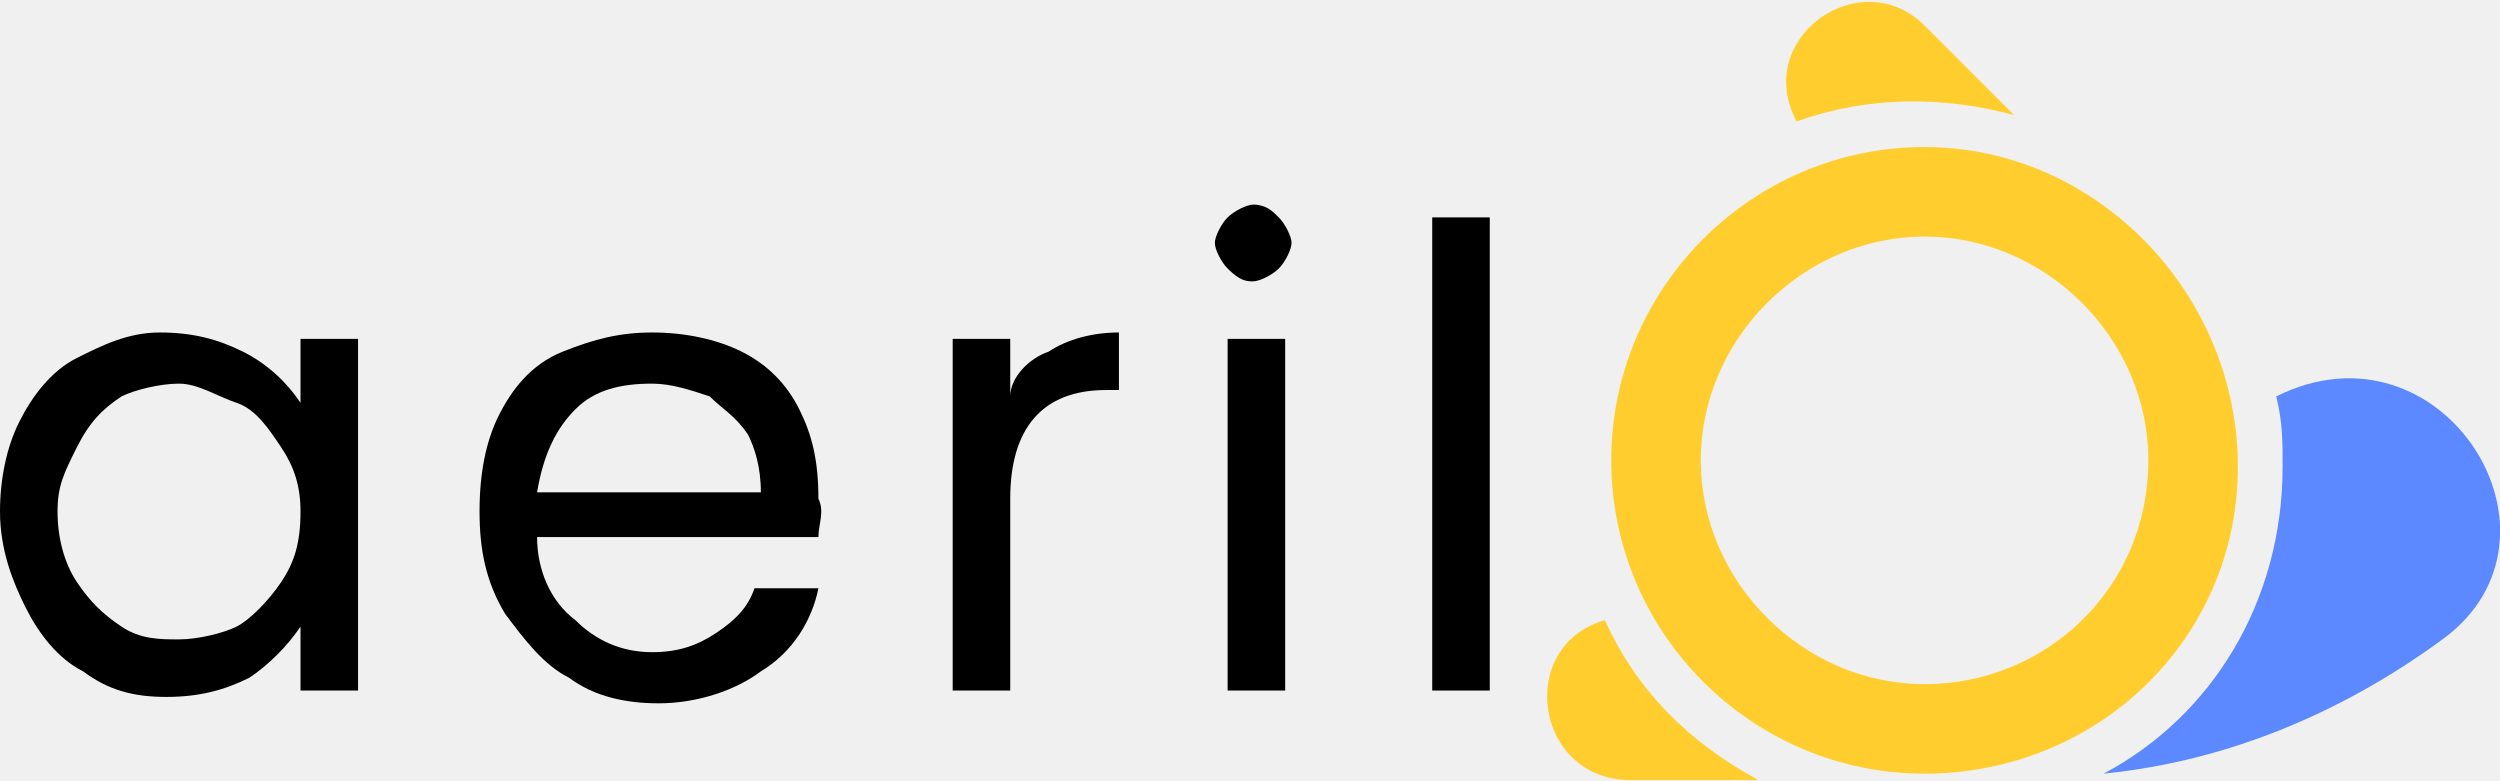
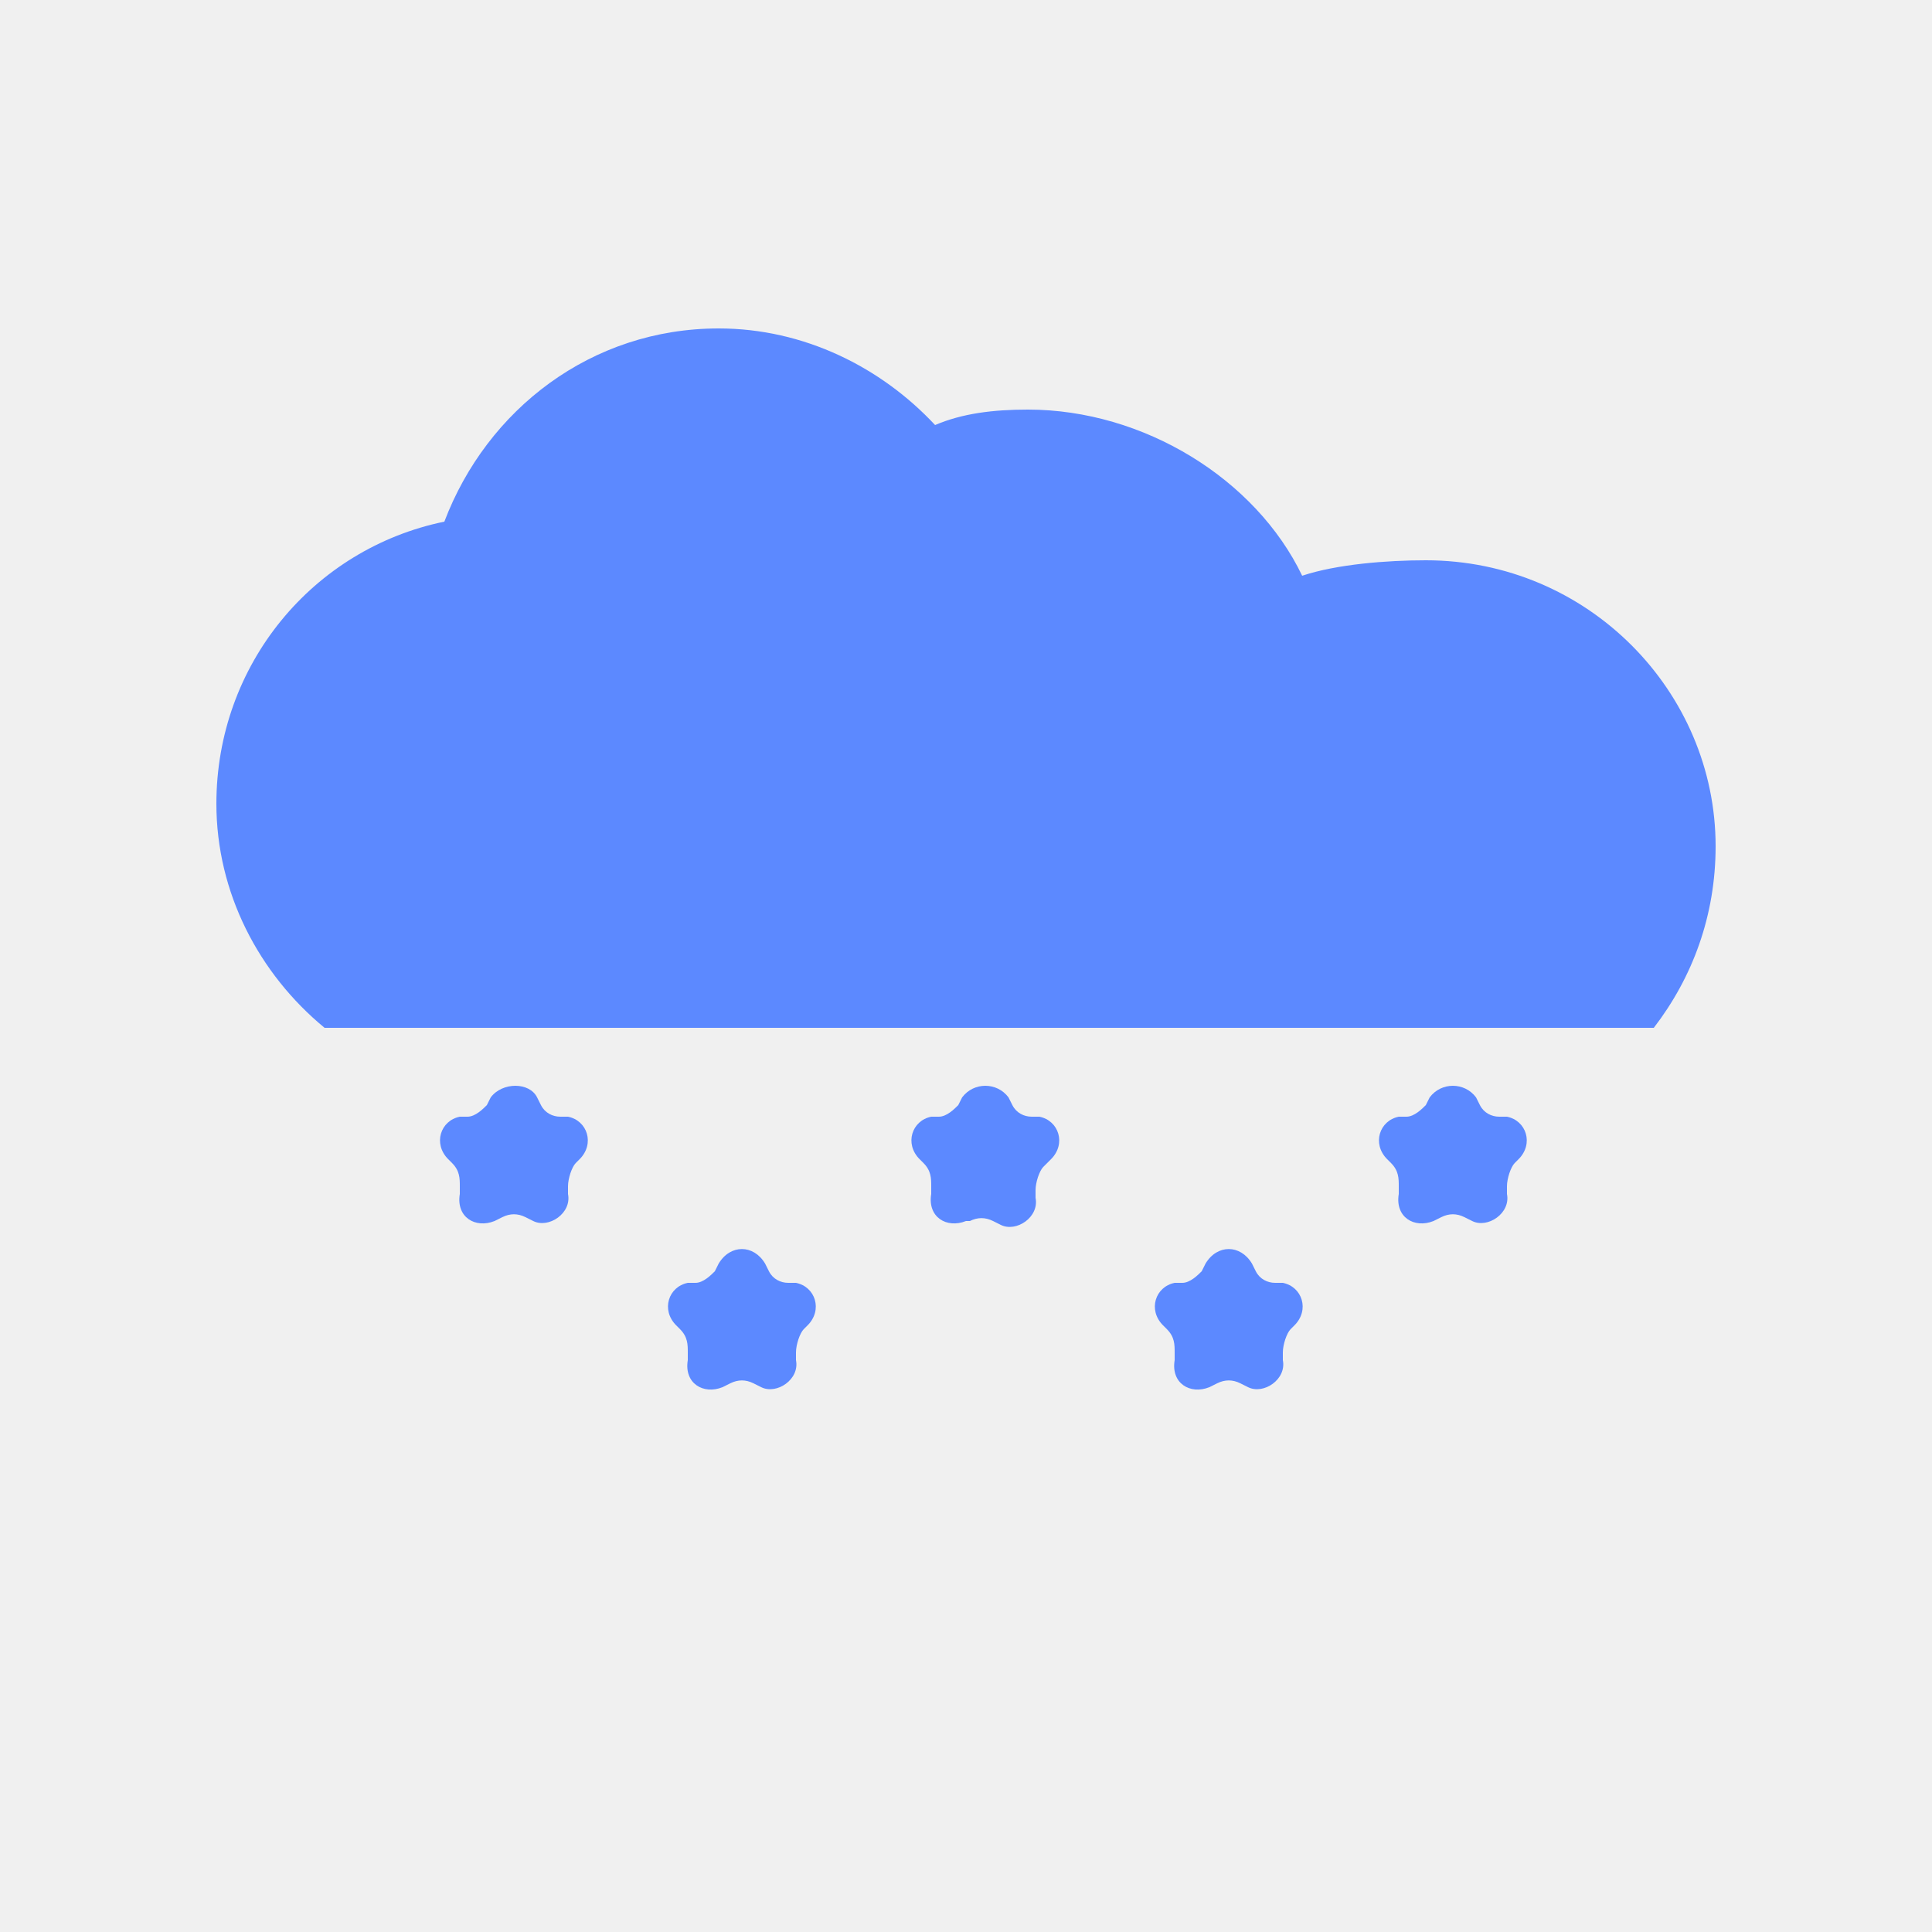
- <svg xmlns="http://www.w3.org/2000/svg" version="1.1" x="0px" y="0px" viewBox="0 0 39.1 12.2" style="enable-background:new 0 0 39.1 12.2;" xml:space="preserve">
+ <svg xmlns="http://www.w3.org/2000/svg" version="1.1" x="0px" y="0px" viewBox="0 0 50 50" style="enable-background:new 0 0 50 50;" xml:space="preserve">
  <style type="text/css">
	.st0{fill:#FFCE2E;}
	.st1{fill:#5C89FF;}
+ 	.st2{fill:#FFFFFF;}
</style>
  <g id="Warstwa_1">
    <g>
-       <path d="M0.3,6.6c0.2-0.4,0.5-0.8,0.9-1c0.4-0.2,0.8-0.4,1.3-0.4c0.5,0,0.9,0.1,1.3,0.3C4.2,5.7,4.5,6,4.7,6.3v-1h0.9v5.5H4.7v-1    c-0.2,0.3-0.5,0.6-0.8,0.8c-0.4,0.2-0.8,0.3-1.3,0.3c-0.5,0-0.9-0.1-1.3-0.4c-0.4-0.2-0.7-0.6-0.9-1S0,8.6,0,8    C0,7.5,0.1,7,0.3,6.6z M4.4,7C4.2,6.7,4,6.4,3.7,6.3S3.1,6,2.8,6C2.5,6,2.1,6.1,1.9,6.2C1.6,6.4,1.4,6.6,1.2,7S0.9,7.6,0.9,8    c0,0.4,0.1,0.8,0.3,1.1c0.2,0.3,0.4,0.5,0.7,0.7s0.6,0.2,0.9,0.2c0.3,0,0.7-0.1,0.9-0.2s0.5-0.4,0.7-0.7C4.6,8.8,4.7,8.5,4.7,8    C4.7,7.6,4.6,7.3,4.4,7z" />
-       <path d="M12.8,8.4H8.4c0,0.5,0.2,1,0.6,1.3c0.3,0.3,0.7,0.5,1.2,0.5c0.4,0,0.7-0.1,1-0.3c0.3-0.2,0.5-0.4,0.6-0.7h1    c-0.1,0.5-0.4,1-0.9,1.3c-0.4,0.3-1,0.5-1.6,0.5c-0.5,0-1-0.1-1.4-0.4c-0.4-0.2-0.7-0.6-1-1C7.6,9.1,7.5,8.6,7.5,8    c0-0.6,0.1-1.1,0.3-1.5s0.5-0.8,1-1s0.9-0.3,1.4-0.3c0.5,0,1,0.1,1.4,0.3s0.7,0.5,0.9,0.9c0.2,0.4,0.3,0.8,0.3,1.4    C12.9,8,12.8,8.2,12.8,8.4z M11.7,6.8c-0.2-0.3-0.4-0.4-0.6-0.6C10.8,6.1,10.5,6,10.2,6C9.7,6,9.3,6.1,9,6.4    C8.7,6.7,8.5,7.1,8.4,7.7h3.5C11.9,7.3,11.8,7,11.7,6.8z" />
-       <path d="M16.4,5.5c0.3-0.2,0.7-0.3,1.1-0.3v0.9h-0.2c-1,0-1.5,0.6-1.5,1.7v3h-0.9V5.3h0.9v0.9C15.8,5.9,16.1,5.6,16.4,5.5z" />
-       <path d="M19.2,4.2c-0.1-0.1-0.2-0.3-0.2-0.4s0.1-0.3,0.2-0.4c0.1-0.1,0.3-0.2,0.4-0.2c0.2,0,0.3,0.1,0.4,0.2    c0.1,0.1,0.2,0.3,0.2,0.4s-0.1,0.3-0.2,0.4c-0.1,0.1-0.3,0.2-0.4,0.2C19.5,4.4,19.4,4.4,19.2,4.2z M20.1,5.3v5.5h-0.9V5.3H20.1z" />
-       <path d="M23.3,3.4v7.4h-0.9V3.4H23.3z" />
+       <path d="M-165.3-27.1c0.2-0.4,0.5-0.8,0.9-1c0.4-0.2,0.8-0.4,1.3-0.4s0.9,0.1,1.3,0.3c0.4,0.2,0.7,0.5,0.9,0.8v-1h0.9v5.5h-0.9v-1    c-0.2,0.3-0.5,0.6-0.8,0.8c-0.4,0.2-0.8,0.3-1.3,0.3s-0.9-0.1-1.3-0.4c-0.4-0.2-0.7-0.6-0.9-1s-0.4-0.9-0.4-1.5    C-165.6-26.2-165.6-26.7-165.3-27.1z M-161.2-26.7c-0.2-0.3-0.4-0.6-0.7-0.7s-0.6-0.3-0.9-0.3c-0.3,0-0.7,0.1-0.9,0.2    c-0.3,0.2-0.5,0.4-0.7,0.8c-0.2,0.4-0.3,0.6-0.3,1c0,0.4,0.1,0.8,0.3,1.1c0.2,0.3,0.4,0.5,0.7,0.7c0.3,0.2,0.6,0.2,0.9,0.2    c0.3,0,0.7-0.1,0.9-0.2c0.2-0.1,0.5-0.4,0.7-0.7c0.2-0.3,0.3-0.6,0.3-1.1C-160.9-26.1-161.1-26.4-161.2-26.7z" />
+       <path d="M-152.8-25.3h-4.4c0,0.5,0.2,1,0.6,1.3c0.3,0.3,0.7,0.5,1.2,0.5c0.4,0,0.7-0.1,1-0.3c0.3-0.2,0.5-0.4,0.6-0.7h1    c-0.1,0.5-0.4,1-0.9,1.3c-0.4,0.3-1,0.5-1.6,0.5c-0.5,0-1-0.1-1.4-0.4c-0.4-0.2-0.7-0.6-1-1c-0.3-0.5-0.4-1-0.4-1.6    s0.1-1.1,0.3-1.5c0.2-0.4,0.5-0.8,1-1c0.5-0.2,0.9-0.3,1.4-0.3s1,0.1,1.4,0.3c0.4,0.2,0.7,0.5,0.9,0.9s0.3,0.8,0.3,1.4    C-152.8-25.7-152.8-25.5-152.8-25.3z M-153.9-26.9c-0.2-0.3-0.4-0.4-0.6-0.6c-0.3-0.1-0.6-0.2-0.9-0.2c-0.5,0-0.9,0.1-1.2,0.4    c-0.3,0.3-0.5,0.7-0.6,1.3h3.5C-153.8-26.4-153.8-26.7-153.9-26.9z" />
+       <path d="M-149.2-28.2c0.3-0.2,0.7-0.3,1.1-0.3v0.9h-0.2c-1,0-1.5,0.6-1.5,1.7v3h-0.9v-5.5h0.9v0.9    C-149.8-27.8-149.6-28.1-149.2-28.2z" />
+       <path d="M-146.4-29.5c-0.1-0.1-0.2-0.3-0.2-0.4s0.1-0.3,0.2-0.4c0.1-0.1,0.3-0.2,0.4-0.2c0.2,0,0.3,0.1,0.4,0.2    c0.1,0.1,0.2,0.3,0.2,0.4s-0.1,0.3-0.2,0.4c-0.1,0.1-0.3,0.2-0.4,0.2C-146.1-29.3-146.2-29.3-146.4-29.5z M-145.6-28.4v5.5h-0.9    v-5.5H-145.6z" />
+       <path d="M-142.3-30.3v7.4h-0.9v-7.4H-142.3z" />
    </g>
    <g>
-       <path class="st0" d="M25.1,9.7L25.1,9.7c-1.4,0.4-1.1,2.5,0.4,2.5h2C26.4,11.6,25.6,10.8,25.1,9.7z" />
-       <path class="st0" d="M28.1,1.9L28.1,1.9c-0.7-1.3,1-2.5,2-1.5l1.4,1.4C30.4,1.5,29.2,1.5,28.1,1.9z" />
-       <path class="st1" d="M35.6,6.2c0.1,0.4,0.1,0.7,0.1,1.1c0,2.1-1.1,3.9-2.8,4.8c2-0.2,3.8-1,5.3-2.1C40.4,8.4,38.2,4.9,35.6,6.2    L35.6,6.2z" />
+       <path class="st0" d="M-140.6-24L-140.6-24c-1.4,0.4-1.1,2.5,0.4,2.5h2C-139.2-22.1-140.1-22.9-140.6-24z" />
+       <path class="st0" d="M-137.6-31.8L-137.6-31.8c-0.7-1.3,1-2.5,2-1.5l1.4,1.4C-135.2-32.2-136.4-32.2-137.6-31.8z" />
+       <path class="st1" d="M-130.1-27.5c0.1,0.4,0.1,0.7,0.1,1.1c0,2.1-1.1,3.9-2.8,4.8c2-0.2,3.8-1,5.3-2.1    C-125.2-25.3-127.4-28.8-130.1-27.5L-130.1-27.5z" />
    </g>
-     <path class="st0" d="M30.1,2.3c-2.7,0-4.9,2.2-4.9,4.9s2.2,4.9,4.9,4.9S35,10,35,7.3S32.8,2.3,30.1,2.3z M30.1,10.7   c-1.9,0-3.5-1.6-3.5-3.5c0-1.9,1.6-3.5,3.5-3.5c1.9,0,3.5,1.6,3.5,3.5C33.6,9.2,32,10.7,30.1,10.7z" />
+     <path class="st0" d="M-135.6-31.4c-2.7,0-4.9,2.2-4.9,4.9s2.2,4.9,4.9,4.9c2.7,0,4.9-2.1,4.9-4.8S-132.8-31.4-135.6-31.4z    M-135.6-23c-1.9,0-3.5-1.6-3.5-3.5s1.6-3.5,3.5-3.5c1.9,0,3.5,1.6,3.5,3.5C-132.1-24.5-133.6-23-135.6-23z" />
    <g>
      <g>
-         <path class="st0" d="M73.7,17L73.7,17c-3.3,1-2.6,5.9,0.9,5.9h4.8C77,21.5,75,19.4,73.7,17z" />
-         <path class="st0" d="M80.9-1.8L80.9-1.8c-1.6-3,2.3-6,4.7-3.5L89-1.9C86.4-2.7,83.5-2.7,80.9-1.8z" />
-         <path class="st1" d="M98.7,8.5C98.9,9.3,99,10.2,99,11c0,4.9-2.7,9.3-6.7,11.6c4.7-0.6,9-2.3,12.6-5c5.4-4,0-12.3-5.9-9.3     L98.7,8.5z" />
+         <path class="st0" d="M-102.6-18.9L-102.6-18.9c-3.3,1-2.6,5.9,0.9,5.9h4.8C-99.3-14.4-101.3-16.5-102.6-18.9z" />
+         <path class="st0" d="M-95.4-37.7L-95.4-37.7c-1.6-3,2.3-6,4.7-3.5l3.4,3.4C-89.9-38.6-92.8-38.6-95.4-37.7z" />
+         <path class="st1" d="M-77.6-27.4c0.2,0.8,0.3,1.7,0.3,2.5c0,4.9-2.7,9.3-6.7,11.6c4.7-0.6,9-2.3,12.6-5c5.4-4,0-12.3-5.9-9.3     L-77.6-27.4z" />
      </g>
-       <path class="st0" d="M85.7-0.7c-6.5,0-11.8,5.3-11.8,11.8s5.3,11.8,11.8,11.8S97.4,17.5,97.4,11S92.2-0.7,85.7-0.7z M85.7,19.3    c-4.6,0-8.3-3.7-8.3-8.3c0-4.6,3.7-8.3,8.3-8.3c4.6,0,8.3,3.7,8.3,8.3C94,15.6,90.2,19.3,85.7,19.3z" />
+       <path class="st0" d="M-90.6-36.6c-6.5,0-11.8,5.3-11.8,11.8S-97.1-13-90.6-13s11.7-5.4,11.7-11.9S-84.1-36.6-90.6-36.6z     M-90.6-16.6c-4.6,0-8.3-3.7-8.3-8.3s3.7-8.3,8.3-8.3c4.6,0,8.3,3.7,8.3,8.3S-86.1-16.6-90.6-16.6z" />
    </g>
+     <g id="Warstwa_2_1_">
+ 	</g>
+     <g>
+       <circle class="st0" cx="-28" cy="-27.6" r="8.9" />
+       <path class="st0" d="M-29.2-39.4c0.6-1,1.9-1,2.5,0l0,0l1.4,2.2c0,0-0.8-0.5-2.7-0.5c-1.9,0-2.8,0.5-2.8,0.5L-29.2-39.4    C-29.2-39.3-29.2-39.3-29.2-39.4L-29.2-39.4z" />
+       <path class="st0" d="M-26.8-15.8c-0.6,1-1.9,1-2.5,0l0,0l-1.4-2.2c0,0,0.8,0.5,2.7,0.5c1.9,0,2.8-0.5,2.8-0.5L-26.8-15.8    C-26.8-15.9-26.8-15.8-26.8-15.8L-26.8-15.8z" />
+       <path class="st0" d="M-16-28.8c1,0.6,1,1.9,0,2.5l0,0l-2.2,1.4c0,0,0.5-0.8,0.5-2.7c0-1.9-0.5-2.8-0.5-2.8L-16-28.8    C-16-28.8-16-28.8-16-28.8L-16-28.8z" />
+       <path class="st0" d="M-39.8-26.4c-1-0.6-1-1.9,0-2.5l0,0l2.2-1.4c0,0-0.5,0.8-0.5,2.7c0,1.9,0.5,2.8,0.5,2.8L-39.8-26.4    C-39.8-26.3-39.8-26.4-39.8-26.4L-39.8-26.4z" />
+       <path class="st0" d="M-37.5-35.4c-0.3-1.1,0.7-2.1,1.8-1.8l0.1,0l2.6,0.6c0,0-0.9,0.2-2.3,1.6c-1.3,1.3-1.6,2.3-1.6,2.3l-0.5-2.6    C-37.5-35.3-37.5-35.4-37.5-35.4L-37.5-35.4z" />
+       <path class="st0" d="M-18.5-19.9c0.3,1.1-0.7,2.1-1.8,1.8l-0.1,0l-2.6-0.6c0,0,0.9-0.2,2.3-1.6s1.6-2.3,1.6-2.3l0.5,2.6    C-18.5-19.9-18.5-19.9-18.5-19.9L-18.5-19.9z" />
+       <path class="st0" d="M-20.6-37.4c1.1-0.3,2.1,0.7,1.8,1.8l0,0.1l-0.6,2.6c0,0-0.2-0.9-1.6-2.3s-2.3-1.6-2.3-1.6l2.6-0.5    C-20.7-37.3-20.7-37.3-20.6-37.4L-20.6-37.4z" />
+       <path class="st0" d="M-36.4-18.7c-1.1,0.3-2.1-0.7-1.8-1.8l0-0.1l0.6-2.6c0,0,0.2,0.9,1.6,2.3c1.3,1.3,2.3,1.6,2.3,1.6l-2.6,0.5    C-36.3-18.7-36.4-18.7-36.4-18.7L-36.4-18.7z" />
+     </g>
+     <path class="st1" d="M33.3-33.6c-1,0-2.3,0.1-3.2,0.4c-1.2-2.5-4.1-4.3-7.1-4.3c-0.9,0-1.7,0.1-2.4,0.4c-1.4-1.5-3.4-2.5-5.6-2.5   c-3.3,0-6,2.1-7.1,5C4.5-33.8,2-30.8,2-27.2c0,2.3,1.1,4.4,2.8,5.8h34.4c1-1.3,1.6-2.9,1.6-4.7C40.8-30.3,37.5-33.6,33.3-33.6z" />
+     <path class="st2" d="M40.1-28.5c-1.1,0-2.5,0.1-3.4,0.5c-1.3-2.6-4.4-4.6-7.5-4.6c-0.9,0-1.8,0.2-2.6,0.4c-1.5-1.6-3.6-2.6-5.9-2.6   c-3.5,0-6.4,2.2-7.5,5.3c-3.6,0.8-6.2,4-6.2,7.8c0,2.5,1.1,4.7,2.9,6.2h36.4c1.1-1.4,1.7-3.1,1.7-4.9C48-24.9,44.5-28.5,40.1-28.5z   " />
+     <path class="st1" d="M39.4-27.8c-1,0-2.3,0.1-3.2,0.4c-1.2-2.5-4.1-4.3-7.1-4.3c-0.9,0-1.7,0.1-2.4,0.4c-1.4-1.5-3.4-2.5-5.6-2.5   c-3.3,0-6,2.1-7.1,5C10.6-28,8.1-25,8.1-21.4c0,2.3,1.1,4.4,2.8,5.8h34.4c1-1.3,1.6-2.9,1.6-4.7C46.9-24.4,43.6-27.8,39.4-27.8z" />
+     <path class="st1" d="M-16,14.5c-1,0-2.3,0.1-3.2,0.4c-1.2-2.5-4.1-4.3-7.1-4.3c-0.9,0-1.7,0.1-2.4,0.4c-1.4-1.5-3.4-2.5-5.6-2.5   c-3.3,0-6,2.1-7.1,5c-3.4,0.7-5.9,3.7-5.9,7.3c0,2.3,1.1,4.4,2.8,5.8h34.4c1-1.3,1.6-2.9,1.6-4.7C-8.5,17.9-11.8,14.5-16,14.5z" />
+     <path class="st1" d="M36.9,14.5c-1,0-2.3,0.1-3.2,0.4c-1.2-2.5-4.1-4.3-7.1-4.3c-0.9,0-1.7,0.1-2.4,0.4c-1.4-1.5-3.4-2.5-5.6-2.5   c-3.3,0-6,2.1-7.1,5c-3.4,0.7-5.9,3.7-5.9,7.3c0,2.3,1.1,4.4,2.8,5.8h34.4c1-1.3,1.6-2.9,1.6-4.7C44.4,17.9,41.1,14.5,36.9,14.5z" />
+     <path class="st1" d="M89.8,14.5c-1,0-2.3,0.1-3.2,0.4c-1.2-2.5-4.1-4.3-7.1-4.3c-0.9,0-1.7,0.1-2.4,0.4c-1.4-1.5-3.4-2.5-5.6-2.5   c-3.3,0-6,2.1-7.1,5c-3.4,0.7-5.9,3.7-5.9,7.3c0,2.3,1.1,4.4,2.8,5.8h34.4c1-1.3,1.6-2.9,1.6-4.7C97.3,17.9,94,14.5,89.8,14.5z" />
+     <g>
+       <path class="st1" d="M86.2-30.8c-1,0-2.3,0.1-3.2,0.4c-1.2-2.5-4.1-4.3-7.1-4.3c-0.9,0-1.7,0.1-2.4,0.4c-1.4-1.5-3.4-2.5-5.6-2.5    c-3.3,0-6,2.1-7.1,5c-3.4,0.7-5.9,3.7-5.9,7.3c0,2.3,1.1,4.4,2.8,5.8h34.4c1-1.3,1.6-2.9,1.6-4.7C93.7-27.4,90.4-30.8,86.2-30.8z" />
+       <path class="st2" d="M93-25.6c-1.1,0-2.5,0.1-3.4,0.5c-1.3-2.6-4.4-4.6-7.5-4.6c-0.9,0-1.8,0.2-2.6,0.4c-1.5-1.6-3.6-2.6-5.9-2.6    c-3.5,0-6.4,2.2-7.5,5.3c-3.6,0.8-6.2,4-6.2,7.8c0,2.5,1.1,4.7,2.9,6.2h36.4c1.1-1.4,1.7-3.1,1.7-4.9    C100.9-22.1,97.4-25.6,93-25.6z" />
+       <g>
+         <circle class="st0" cx="85.5" cy="-30" r="8.9" />
+         <path class="st0" d="M84.3-41.7c0.6-1,1.9-1,2.5,0l0,0l1.4,2.2c0,0-0.8-0.5-2.7-0.5c-1.9,0-2.8,0.5-2.8,0.5L84.3-41.7     C84.2-41.7,84.2-41.7,84.3-41.7L84.3-41.7z" />
+         <path class="st0" d="M86.7-18.2c-0.6,1-1.9,1-2.5,0l0,0l-1.4-2.2c0,0,0.8,0.5,2.7,0.5c1.9,0,2.8-0.5,2.8-0.5L86.7-18.2     C86.7-18.2,86.7-18.2,86.7-18.2L86.7-18.2z" />
+         <path class="st0" d="M97.5-31.2c1,0.6,1,1.9,0,2.5l0,0l-2.2,1.4c0,0,0.5-0.8,0.5-2.7c0-1.9-0.5-2.8-0.5-2.8L97.5-31.2     C97.5-31.2,97.5-31.2,97.5-31.2L97.5-31.2z" />
+         <path class="st0" d="M76-37.8c-0.3-1.1,0.7-2.1,1.8-1.8l0.1,0l2.6,0.6c0,0-0.9,0.2-2.3,1.6c-1.3,1.3-1.6,2.3-1.6,2.3L76-37.7     C76-37.7,76-37.7,76-37.8L76-37.8z" />
+         <path class="st0" d="M94.9-22.2c0.3,1.1-0.7,2.1-1.8,1.8l-0.1,0L90.5-21c0,0,0.9-0.2,2.3-1.6s1.6-2.3,1.6-2.3l0.5,2.6     C94.9-22.3,94.9-22.3,94.9-22.2L94.9-22.2z" />
+         <path class="st0" d="M92.8-39.7c1.1-0.3,2.1,0.7,1.8,1.8l0,0.1L94-35.3c0,0-0.2-0.9-1.6-2.3c-1.3-1.3-2.3-1.6-2.3-1.6l2.6-0.5     C92.8-39.7,92.8-39.7,92.8-39.7L92.8-39.7z" />
+         <path class="st0" d="M77.1-21.1c-1.1,0.3-2.1-0.7-1.8-1.8l0-0.1l0.6-2.6c0,0,0.2,0.9,1.6,2.3c1.3,1.3,2.3,1.6,2.3,1.6l-2.6,0.5     C77.2-21.1,77.1-21.1,77.1-21.1L77.1-21.1z" />
+       </g>
+       <path class="st1" d="M92.3-24.9c-1,0-2.3,0.1-3.2,0.4c-1.2-2.5-4.1-4.3-7.1-4.3c-0.9,0-1.7,0.1-2.4,0.4c-1.4-1.5-3.4-2.5-5.6-2.5    c-3.3,0-6,2.1-7.1,5c-3.4,0.7-5.9,3.7-5.9,7.3c0,2.3,1.1,4.4,2.8,5.8h34.4c1-1.3,1.6-2.9,1.6-4.7C99.8-21.5,96.5-24.9,92.3-24.9z" />
+     </g>
+     <g>
+       <path class="st1" d="M-41.9,29.8l2.3,3.9c0.4,0.6,1,0.9,1.5,0.7l0,0c0.4-0.3,0.5-1,0.1-1.6l-2.3-3.9c-0.4-0.6-1-0.9-1.5-0.7h0    C-42.3,28.5-42.3,29.2-41.9,29.8z" />
+       <path class="st1" d="M-29.9,29.8l2.3,3.9c0.4,0.6,1,0.9,1.5,0.7l0,0c0.4-0.3,0.5-1,0.1-1.6l-2.3-3.9c-0.4-0.6-1-0.9-1.5-0.7v0    C-30.2,28.5-30.2,29.2-29.9,29.8z" />
+       <path class="st1" d="M-17.8,29.8l2.3,3.9c0.4,0.6,1,0.9,1.5,0.7h0c0.4-0.3,0.5-1,0.1-1.6l-2.3-3.9c-0.4-0.6-1-0.9-1.5-0.7h0    C-18.1,28.4-18.2,29.2-17.8,29.8z" />
+       <path class="st1" d="M-34.7,33l2.3,3.9c0.4,0.6,1,0.9,1.5,0.7l0,0c0.4-0.3,0.5-1,0.1-1.6l-2.3-3.9c-0.4-0.6-1-0.9-1.5-0.7l0,0    C-35,31.7-35,32.4-34.7,33z" />
+       <path class="st1" d="M-22.6,33l2.3,3.9c0.4,0.6,1,0.9,1.5,0.7h0c0.4-0.3,0.5-1,0.1-1.6l-2.3-3.9c-0.4-0.6-1-0.9-1.5-0.7h0    C-22.9,31.7-23,32.4-22.6,33z" />
+     </g>
+     <g>
+       <path class="st1" d="M13.9,28.4l0.1,0.2c0.1,0.2,0.3,0.3,0.5,0.3l0.2,0c0.5,0.1,0.7,0.7,0.3,1.1l-0.1,0.1    c-0.1,0.1-0.2,0.4-0.2,0.6l0,0.2c0.1,0.5-0.5,0.9-0.9,0.7l-0.2-0.1c-0.2-0.1-0.4-0.1-0.6,0l-0.2,0.1c-0.5,0.2-1-0.1-0.9-0.7l0-0.2    c0-0.2,0-0.4-0.2-0.6l-0.1-0.1c-0.4-0.4-0.2-1,0.3-1.1l0.2,0c0.2,0,0.4-0.2,0.5-0.3l0.1-0.2C13,28,13.7,28,13.9,28.4z" />
+       <path class="st1" d="M26.1,28.4l0.1,0.2c0.1,0.2,0.3,0.3,0.5,0.3l0.2,0c0.5,0.1,0.7,0.7,0.3,1.1L27,30.2c-0.1,0.1-0.2,0.4-0.2,0.6    l0,0.2c0.1,0.5-0.5,0.9-0.9,0.7l-0.2-0.1c-0.2-0.1-0.4-0.1-0.6,0L25,31.6c-0.5,0.2-1-0.1-0.9-0.7l0-0.2c0-0.2,0-0.4-0.2-0.6    l-0.1-0.1c-0.4-0.4-0.2-1,0.3-1.1l0.2,0c0.2,0,0.4-0.2,0.5-0.3l0.1-0.2C25.2,28,25.8,28,26.1,28.4z" />
+       <path class="st1" d="M38.2,28.4l0.1,0.2c0.1,0.2,0.3,0.3,0.5,0.3l0.2,0c0.5,0.1,0.7,0.7,0.3,1.1l-0.1,0.1    c-0.1,0.1-0.2,0.4-0.2,0.6l0,0.2c0.1,0.5-0.5,0.9-0.9,0.7l-0.2-0.1c-0.2-0.1-0.4-0.1-0.6,0l-0.2,0.1c-0.5,0.2-1-0.1-0.9-0.7l0-0.2    c0-0.2,0-0.4-0.2-0.6l-0.1-0.1c-0.4-0.4-0.2-1,0.3-1.1l0.2,0c0.2,0,0.4-0.2,0.5-0.3l0.1-0.2C37.3,28,37.9,28,38.2,28.4z" />
+     </g>
+     <g>
+       <path class="st1" d="M19.8,32.7l0.1,0.2c0.1,0.2,0.3,0.3,0.5,0.3l0.2,0c0.5,0.1,0.7,0.7,0.3,1.1l-0.1,0.1    c-0.1,0.1-0.2,0.4-0.2,0.6l0,0.2c0.1,0.5-0.5,0.9-0.9,0.7l-0.2-0.1c-0.2-0.1-0.4-0.1-0.6,0l-0.2,0.1c-0.5,0.2-1-0.1-0.9-0.7l0-0.2    c0-0.2,0-0.4-0.2-0.6l-0.1-0.1c-0.4-0.4-0.2-1,0.3-1.1l0.2,0c0.2,0,0.4-0.2,0.5-0.3l0.1-0.2C18.9,32.2,19.5,32.2,19.8,32.7z" />
+       <path class="st1" d="M32.4,32.7l0.1,0.2c0.1,0.2,0.3,0.3,0.5,0.3l0.2,0c0.5,0.1,0.7,0.7,0.3,1.1l-0.1,0.1    c-0.1,0.1-0.2,0.4-0.2,0.6l0,0.2c0.1,0.5-0.5,0.9-0.9,0.7l-0.2-0.1c-0.2-0.1-0.4-0.1-0.6,0l-0.2,0.1c-0.5,0.2-1-0.1-0.9-0.7l0-0.2    c0-0.2,0-0.4-0.2-0.6l-0.1-0.1c-0.4-0.4-0.2-1,0.3-1.1l0.2,0c0.2,0,0.4-0.2,0.5-0.3l0.1-0.2C31.5,32.2,32.1,32.2,32.4,32.7z" />
+     </g>
+     <line class="st0" x1="74.4" y1="2.6" x2="79.8" y2="2.6" />
+     <polygon class="st0" points="82.3,26.3 79.1,26.3 80.9,17.9 76.4,17.9 73.4,31.5 76.7,31.5 74.9,39.9  " />
+     <polygon class="st2" points="73.9,39.7 75.5,32.5 72.2,32.5 75.6,16.9 82.2,16.9 80.3,25.3 84,25.3 75.7,40.4  " />
+     <polygon class="st0" points="82.3,26.3 79.1,26.3 80.9,17.9 76.4,17.9 73.4,31.5 76.7,31.5 74.9,39.9  " />
  </g>
  <g id="Warstwa_2">
</g>
</svg>
